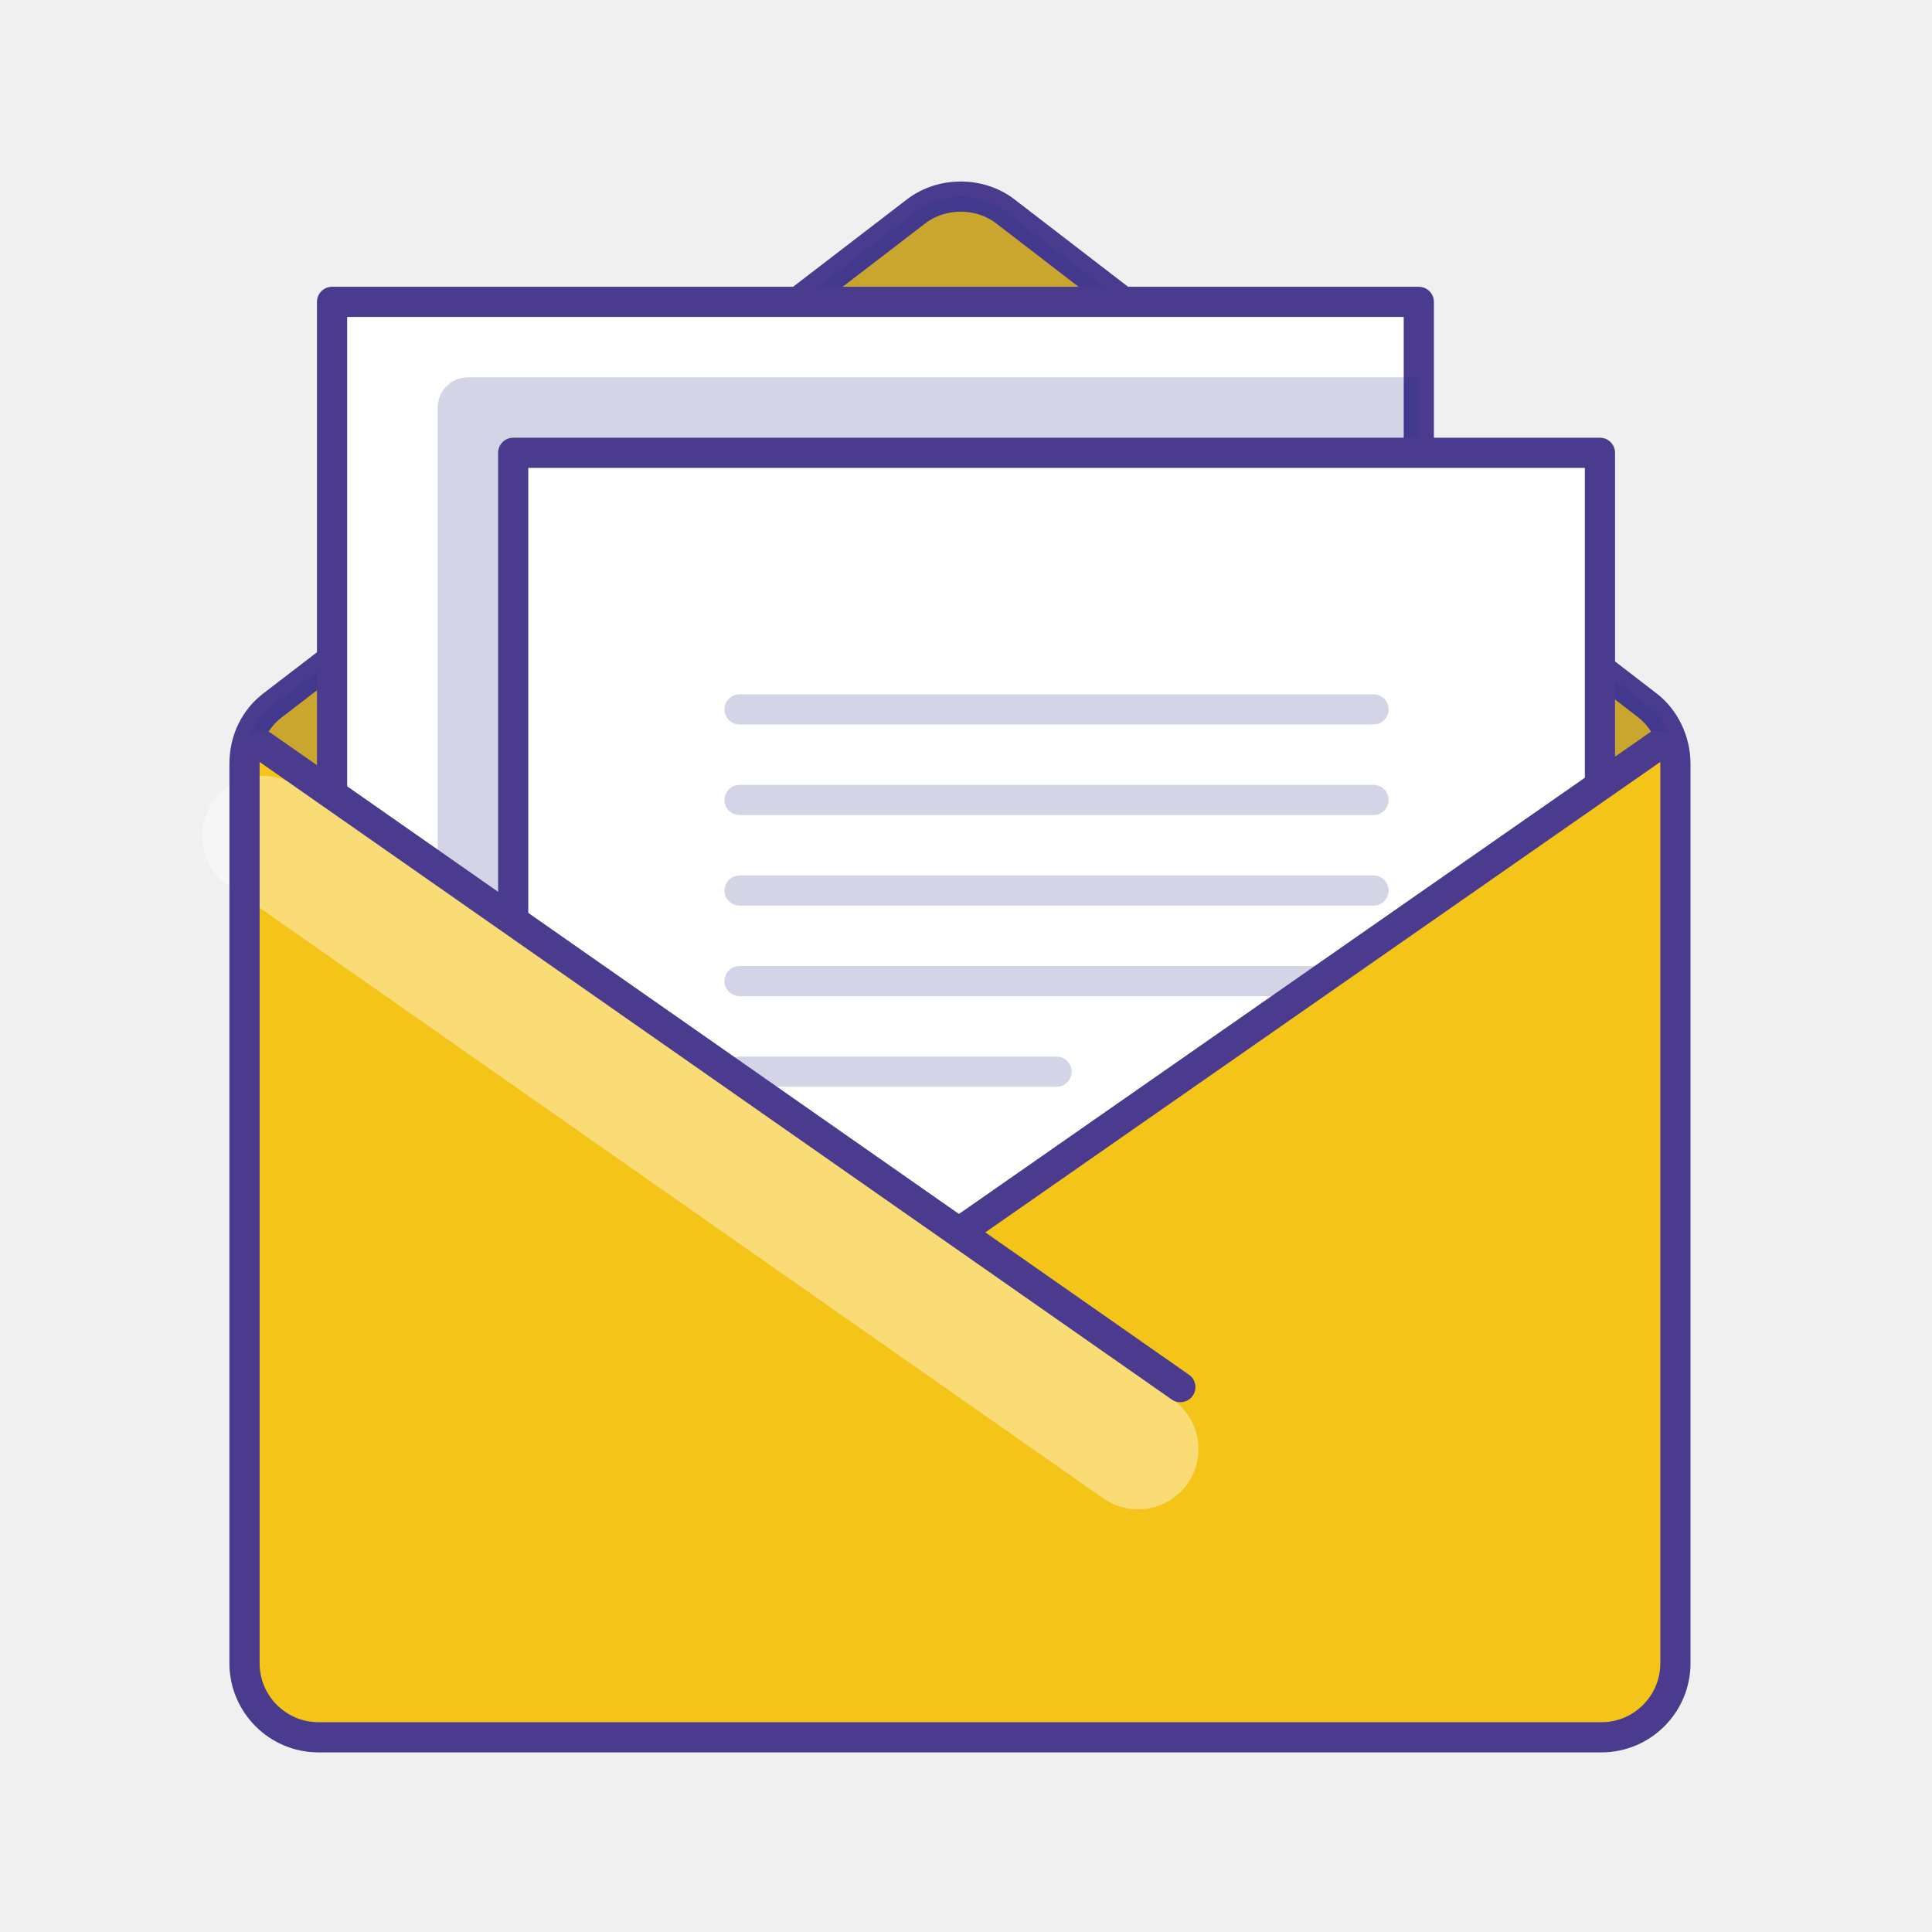
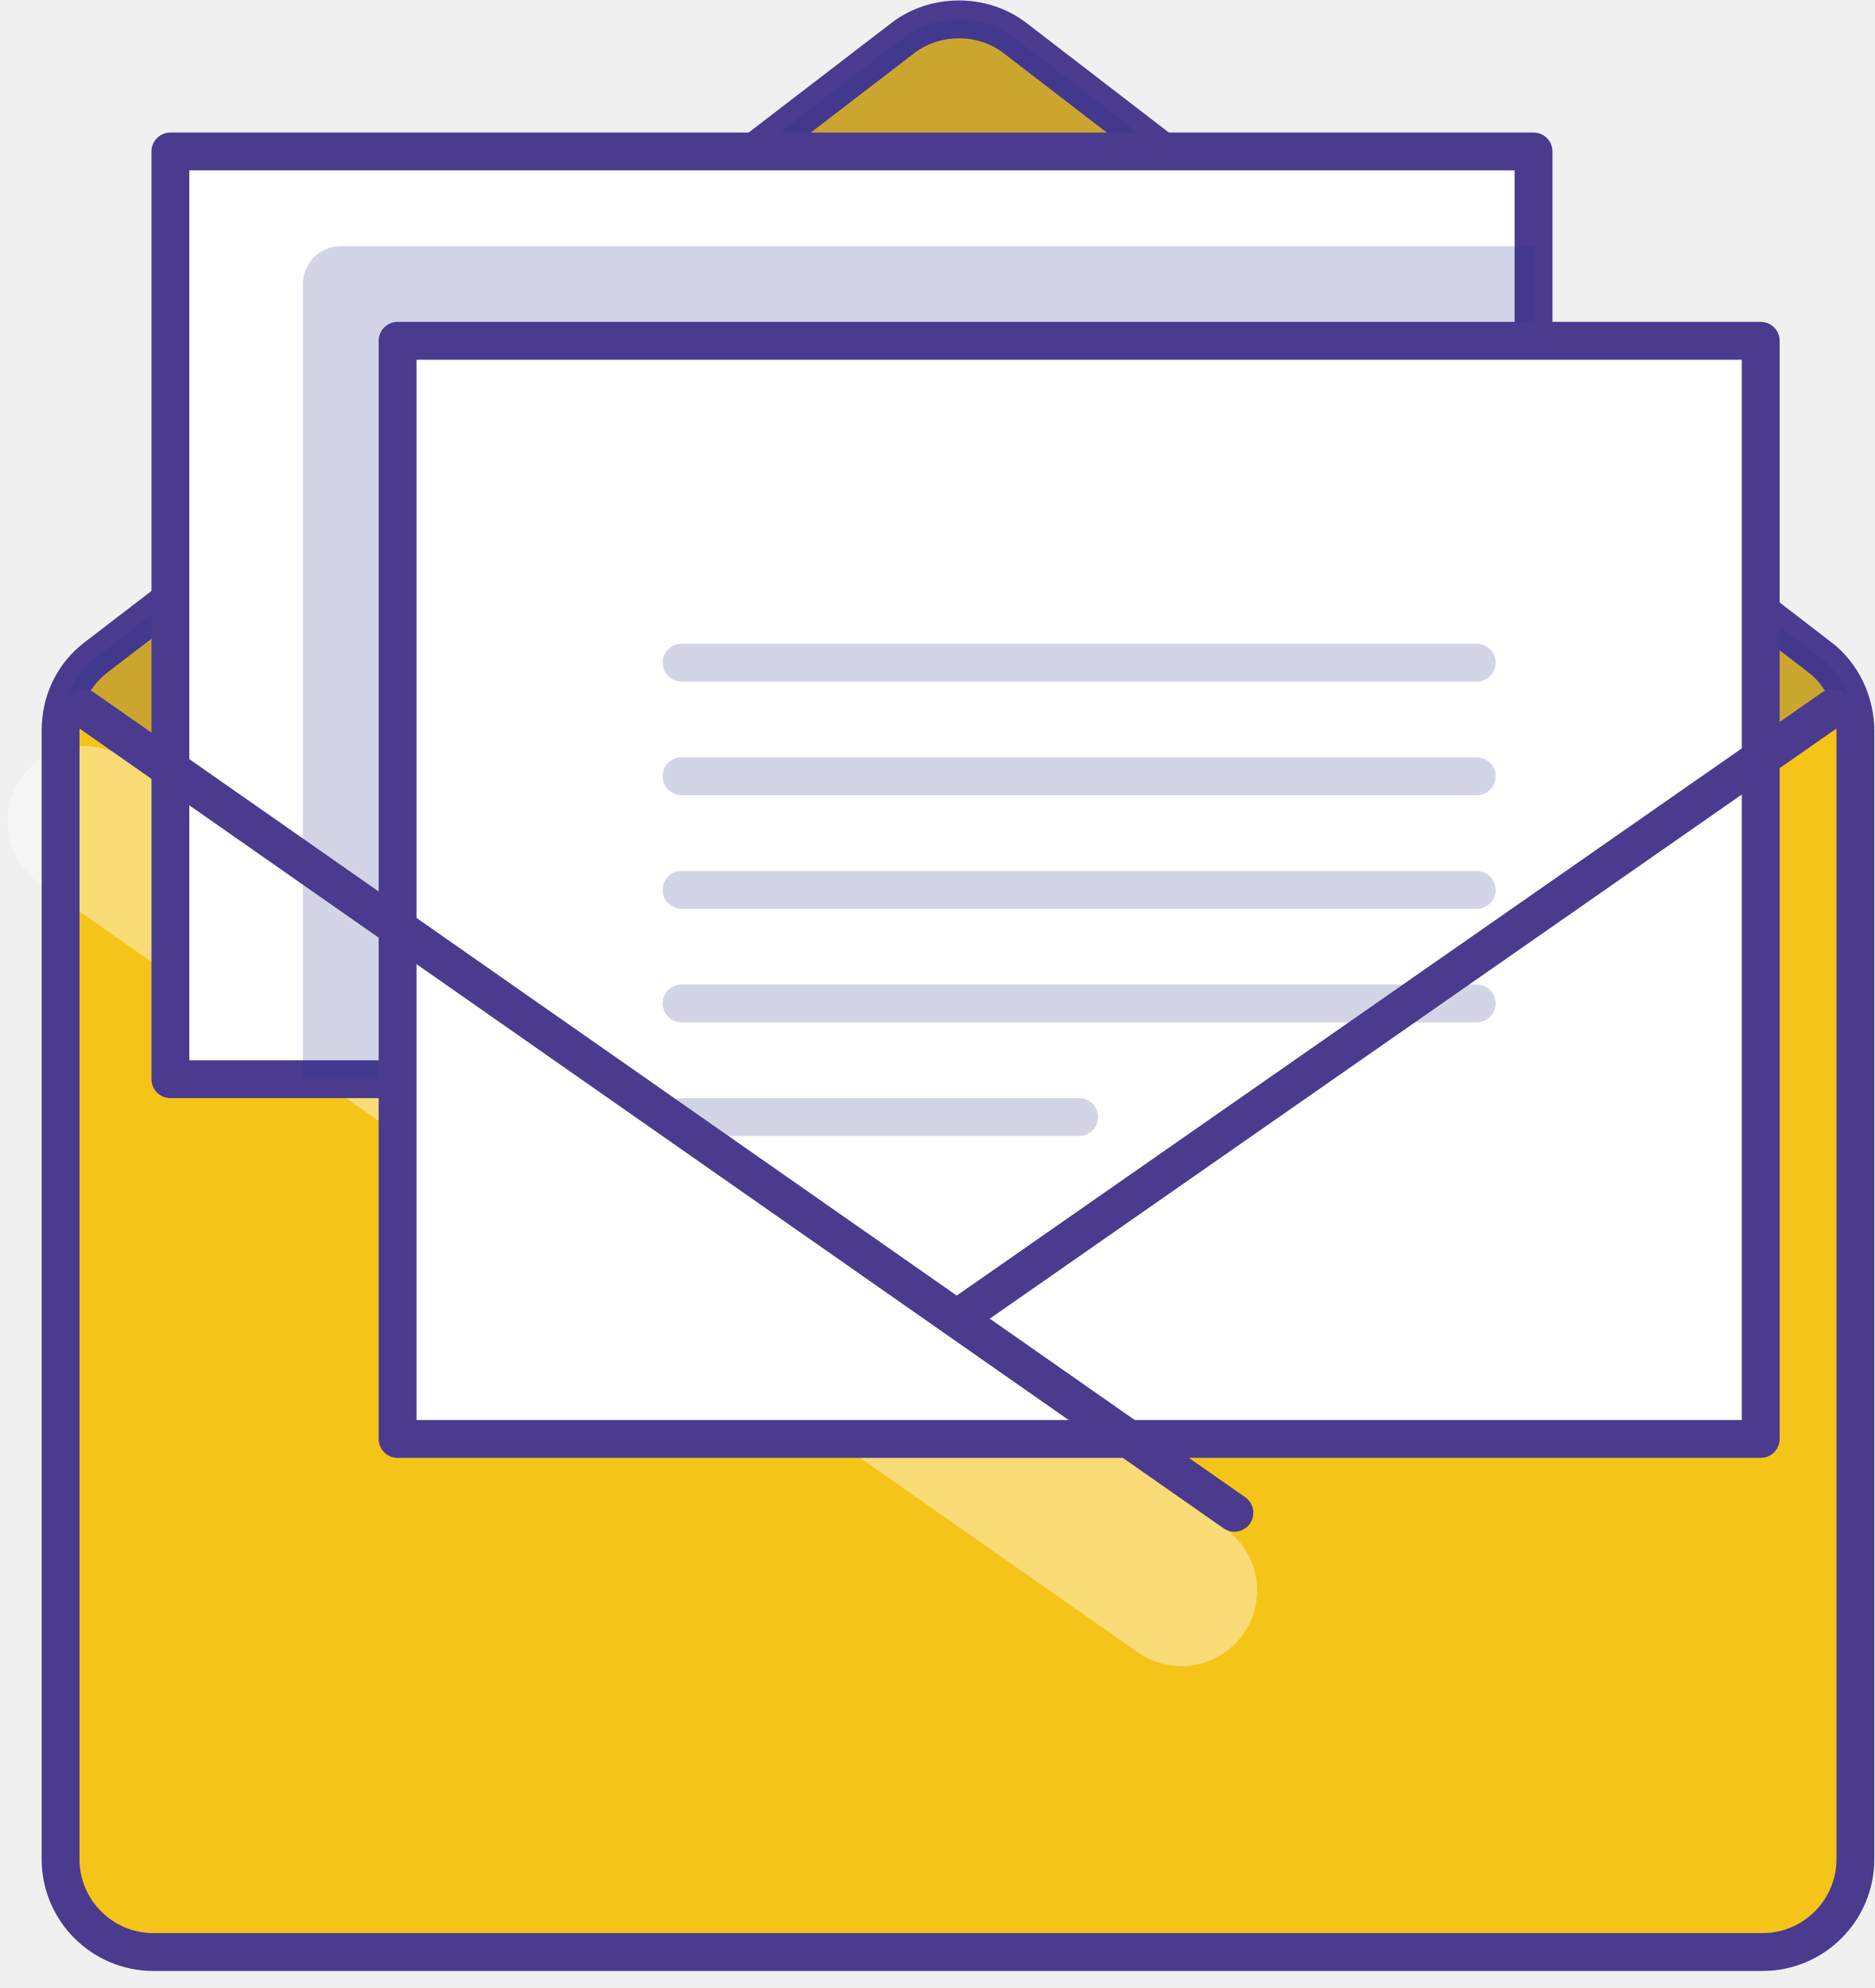
- <svg xmlns="http://www.w3.org/2000/svg" xmlns:xlink="http://www.w3.org/1999/xlink" version="1.1" id="Layer_1" x="0px" y="0px" viewBox="0 0 128 128" style="enable-background:new 0 0 128 128;" xml:space="preserve">
-   <style type="text/css">
- 	.st0{fill:#F5C419;}
- 	
- 		.st1{opacity:0.4;fill:none;stroke:#FFFFFF;stroke-width:8;stroke-linecap:round;stroke-linejoin:round;stroke-miterlimit:10;enable-background:new    ;}
- 	.st2{fill:none;stroke:#4A3B8F;stroke-width:2;stroke-linecap:round;stroke-linejoin:round;stroke-miterlimit:10;}
- 	.st3{opacity:0.2;fill:#242C88;enable-background:new    ;}
- 	.st4{clip-path:url(#SVGID_2_);fill:#FFFFFF;}
- 	
- 		.st5{clip-path:url(#SVGID_4_);fill:none;stroke:#4A3B8F;stroke-width:2;stroke-linecap:round;stroke-linejoin:round;stroke-miterlimit:10;}
- 	.st6{opacity:0.2;clip-path:url(#SVGID_6_);fill:#242C88;enable-background:new    ;}
- 	.st7{clip-path:url(#SVGID_8_);fill:#FFFFFF;}
- 	
- 		.st8{clip-path:url(#SVGID_10_);fill:none;stroke:#4A3B8F;stroke-width:2;stroke-linecap:round;stroke-linejoin:round;stroke-miterlimit:10;}
- 	
- 		.st9{opacity:0.2;clip-path:url(#SVGID_12_);fill:none;stroke:#242C88;stroke-width:2;stroke-linecap:round;stroke-linejoin:round;stroke-miterlimit:10;enable-background:new    ;}
- 	
- 		.st10{opacity:0.2;clip-path:url(#SVGID_14_);fill:none;stroke:#242C88;stroke-width:2;stroke-linecap:round;stroke-linejoin:round;stroke-miterlimit:10;enable-background:new    ;}
- 	
- 		.st11{opacity:0.2;clip-path:url(#SVGID_16_);fill:none;stroke:#242C88;stroke-width:2;stroke-linecap:round;stroke-linejoin:round;stroke-miterlimit:10;enable-background:new    ;}
- 	
- 		.st12{opacity:0.2;clip-path:url(#SVGID_18_);fill:none;stroke:#242C88;stroke-width:2;stroke-linecap:round;stroke-linejoin:round;stroke-miterlimit:10;enable-background:new    ;}
- 	
- 		.st13{opacity:0.2;clip-path:url(#SVGID_20_);fill:none;stroke:#242C88;stroke-width:2;stroke-linecap:round;stroke-linejoin:round;stroke-miterlimit:10;enable-background:new    ;}
- </style>
-   <path class="st0" d="M109.1,46.7L66.6,14c-1.7-1.3-4.2-1.3-5.9,0L18.1,46.7c-1.2,0.9-1.9,2.3-1.9,3.9v59.6c0,2.7,2.2,4.9,4.9,4.9h85  c2.7,0,4.9-2.2,4.9-4.9V50.6C111,49.1,110.3,47.6,109.1,46.7z" />
-   <line class="st1" x1="17.4" y1="55.4" x2="75.4" y2="96" />
-   <path class="st2" d="M109.1,46.7L66.6,14c-1.7-1.3-4.2-1.3-5.9,0L18.1,46.7c-1.2,0.9-1.9,2.3-1.9,3.9v59.6c0,2.7,2.2,4.9,4.9,4.9h85  c2.7,0,4.9-2.2,4.9-4.9V50.6C111,49.1,110.3,47.6,109.1,46.7z" />
-   <path class="st3" d="M63.6,81.6l47-33c-0.3-0.7-0.8-1.4-1.5-1.9L66.6,14c-1.7-1.3-4.2-1.3-5.9,0L18.1,46.7c-0.7,0.5-1.2,1.2-1.5,2  L63.6,81.6z" />
-   <g>
-     <g>
-       <defs>
-         <path id="SVGID_1_" d="M63.6,81.6l47-33c-0.3-0.7-0.8-1.4-1.5-1.9L111,13c-1.7-1.3-91.3-1.3-93,0l0.1,33.7     c-0.7,0.5-1.2,1.2-1.5,2L63.6,81.6z" />
-       </defs>
-       <clipPath id="SVGID_2_">
-         <use xlink:href="#SVGID_1_" style="overflow:visible;" />
-       </clipPath>
-       <rect x="22" y="20" class="st4" width="72" height="49" />
-     </g>
-     <g>
-       <defs>
-         <path id="SVGID_3_" d="M63.6,81.6l47-33c-0.3-0.7-0.8-1.4-1.5-1.9L111,13c-1.7-1.3-91.3-1.3-93,0l0.1,33.7     c-0.7,0.5-1.2,1.2-1.5,2L63.6,81.6z" />
-       </defs>
-       <clipPath id="SVGID_4_">
-         <use xlink:href="#SVGID_3_" style="overflow:visible;" />
-       </clipPath>
-       <rect x="22" y="20" class="st5" width="72" height="49" />
-     </g>
-     <g>
-       <defs>
-         <path id="SVGID_5_" d="M63.6,81.6l47-33c-0.3-0.7-0.8-1.4-1.5-1.9L111,13c-1.7-1.3-91.3-1.3-93,0l0.1,33.7     c-0.7,0.5-1.2,1.2-1.5,2L63.6,81.6z" />
-       </defs>
-       <clipPath id="SVGID_6_">
-         <use xlink:href="#SVGID_5_" style="overflow:visible;" />
-       </clipPath>
-       <path class="st6" d="M94,69V25H31c-1.1,0-2,0.9-2,2v42H94z" />
-     </g>
-     <g>
-       <defs>
-         <path id="SVGID_7_" d="M63.6,81.6l47-33c-0.3-0.7-0.8-1.4-1.5-1.9L111,13c-1.7-1.3-91.3-1.3-93,0l0.1,33.7     c-0.7,0.5-1.2,1.2-1.5,2L63.6,81.6z" />
-       </defs>
-       <clipPath id="SVGID_8_">
-         <use xlink:href="#SVGID_7_" style="overflow:visible;" />
-       </clipPath>
-       <rect x="34" y="30" class="st7" width="72" height="58" />
-     </g>
-     <g>
-       <defs>
-         <path id="SVGID_9_" d="M63.6,81.6l47-33c-0.3-0.7-0.8-1.4-1.5-1.9L111,13c-1.7-1.3-91.3-1.3-93,0l0.1,33.7     c-0.7,0.5-1.2,1.2-1.5,2L63.6,81.6z" />
-       </defs>
-       <clipPath id="SVGID_10_">
-         <use xlink:href="#SVGID_9_" style="overflow:visible;" />
-       </clipPath>
-       <rect x="34" y="30" class="st8" width="72" height="58" />
-     </g>
-     <g>
-       <defs>
-         <path id="SVGID_11_" d="M63.6,81.6l47-33c-0.3-0.7-0.8-1.4-1.5-1.9L111,13c-1.7-1.3-91.3-1.3-93,0l0.1,33.7     c-0.7,0.5-1.2,1.2-1.5,2L63.6,81.6z" />
-       </defs>
-       <clipPath id="SVGID_12_">
-         <use xlink:href="#SVGID_11_" style="overflow:visible;" />
-       </clipPath>
-       <line class="st9" x1="49" y1="53" x2="91" y2="53" />
-     </g>
-     <g>
-       <defs>
-         <path id="SVGID_13_" d="M63.6,81.6l47-33c-0.3-0.7-0.8-1.4-1.5-1.9L111,13c-1.7-1.3-91.3-1.3-93,0l0.1,33.7     c-0.7,0.5-1.2,1.2-1.5,2L63.6,81.6z" />
-       </defs>
-       <clipPath id="SVGID_14_">
-         <use xlink:href="#SVGID_13_" style="overflow:visible;" />
-       </clipPath>
-       <line class="st10" x1="49" y1="47" x2="91" y2="47" />
-     </g>
-     <g>
-       <defs>
-         <path id="SVGID_15_" d="M63.6,81.6l47-33c-0.3-0.7-0.8-1.4-1.5-1.9L111,13c-1.7-1.3-91.3-1.3-93,0l0.1,33.7     c-0.7,0.5-1.2,1.2-1.5,2L63.6,81.6z" />
-       </defs>
-       <clipPath id="SVGID_16_">
-         <use xlink:href="#SVGID_15_" style="overflow:visible;" />
-       </clipPath>
-       <line class="st11" x1="49" y1="65" x2="91" y2="65" />
-     </g>
-     <g>
-       <defs>
-         <path id="SVGID_17_" d="M63.6,81.6l47-33c-0.3-0.7-0.8-1.4-1.5-1.9L111,13c-1.7-1.3-91.3-1.3-93,0l0.1,33.7     c-0.7,0.5-1.2,1.2-1.5,2L63.6,81.6z" />
-       </defs>
-       <clipPath id="SVGID_18_">
-         <use xlink:href="#SVGID_17_" style="overflow:visible;" />
-       </clipPath>
-       <line class="st12" x1="49" y1="71" x2="70" y2="71" />
-     </g>
-     <g>
-       <defs>
-         <path id="SVGID_19_" d="M63.6,81.6l47-33c-0.3-0.7-0.8-1.4-1.5-1.9L111,13c-1.7-1.3-91.3-1.3-93,0l0.1,33.7     c-0.7,0.5-1.2,1.2-1.5,2L63.6,81.6z" />
-       </defs>
-       <clipPath id="SVGID_20_">
-         <use xlink:href="#SVGID_19_" style="overflow:visible;" />
-       </clipPath>
-       <line class="st13" x1="49" y1="59" x2="91" y2="59" />
+ <svg xmlns="http://www.w3.org/2000/svg" width="99px" height="105px" viewBox="0 0 99 105" version="1.1">
+   <defs />
+   <g id="Page-1" stroke="none" stroke-width="1" fill="none" fill-rule="evenodd">
+     <g id="email" transform="translate(3, 1)">
+       <path d="M93.1,33.7 L50.6,1 C48.9,-0.3 46.4,-0.3 44.7,1 L2.1,33.7 C0.9,34.6 0.2,36 0.2,37.6 L0.2,97.2 C0.2,99.9 2.4,102.1 5.1,102.1 L90.1,102.1 C92.8,102.1 95,99.9 95,97.2 L95,37.6 C95,36.1 94.3,34.6 93.1,33.7 Z" id="Shape" fill="#F5C419" fill-rule="nonzero" />
+       <path d="M1.4,42.4 L59.4,83" id="Shape" stroke="#FFFFFF" stroke-width="8" opacity="0.4" stroke-linecap="round" stroke-linejoin="round" />
+       <path d="M93.1,33.7 L50.6,1 C48.9,-0.3 46.4,-0.3 44.7,1 L2.1,33.7 C0.9,34.6 0.2,36 0.2,37.6 L0.2,97.2 C0.2,99.9 2.4,102.1 5.1,102.1 L90.1,102.1 C92.8,102.1 95,99.9 95,97.2 L95,37.6 C95,36.1 94.3,34.6 93.1,33.7 Z" id="Shape" stroke="#4A3B8F" stroke-width="2" stroke-linecap="round" stroke-linejoin="round" />
+       <path d="M47.6,68.6 L94.6,35.6 C94.3,34.9 93.8,34.2 93.1,33.7 L50.6,1 C48.9,-0.3 46.4,-0.3 44.7,1 L2.1,33.7 C1.4,34.2 0.9,34.9 0.6,35.7 L47.6,68.6 Z" id="Shape" fill="#242C88" fill-rule="nonzero" opacity="0.2" />
+       <g id="Group" transform="translate(6, 7)">
+         <rect id="Rectangle-path" fill="#FFFFFF" fill-rule="nonzero" x="0" y="0" width="72" height="49" />
+         <rect id="Rectangle-path" stroke="#4A3B8F" stroke-width="2" stroke-linecap="round" stroke-linejoin="round" x="0" y="0" width="72" height="49" />
+         <path d="M72,49 L72,5 L9,5 C7.9,5 7,5.9 7,7 L7,49 L72,49 Z" id="Shape" fill="#242C88" fill-rule="nonzero" opacity="0.2" />
+         <rect id="Rectangle-path" fill="#FFFFFF" fill-rule="nonzero" x="12" y="10" width="72" height="58" />
+         <rect id="Rectangle-path" stroke="#4A3B8F" stroke-width="2" stroke-linecap="round" stroke-linejoin="round" x="12" y="10" width="72" height="58" />
+         <path d="M27,33 L69,33" id="Shape" stroke="#242C88" stroke-width="2" opacity="0.2" stroke-linecap="round" stroke-linejoin="round" />
+         <path d="M27,27 L69,27" id="Shape" stroke="#242C88" stroke-width="2" opacity="0.2" stroke-linecap="round" stroke-linejoin="round" />
+         <path d="M27,45 L69,45" id="Shape" stroke="#242C88" stroke-width="2" opacity="0.2" stroke-linecap="round" stroke-linejoin="round" />
+         <path d="M27,51 L48,51" id="Shape" stroke="#242C88" stroke-width="2" opacity="0.2" stroke-linecap="round" stroke-linejoin="round" />
+         <path d="M27,39 L69,39" id="Shape" stroke="#242C88" stroke-width="2" opacity="0.2" stroke-linecap="round" stroke-linejoin="round" />
+       </g>
+       <path d="M1.4,36.4 L62.2,78.9" id="Shape" stroke="#4A3B8F" stroke-width="2" stroke-linecap="round" stroke-linejoin="round" />
+       <path d="M93.8,36.4 L47.6,68.6" id="Shape" stroke="#4A3B8F" stroke-width="2" stroke-linecap="round" stroke-linejoin="round" />
    </g>
  </g>
-   <line class="st2" x1="17.4" y1="49.4" x2="78.2" y2="91.9" />
-   <line class="st2" x1="109.8" y1="49.4" x2="63.6" y2="81.6" />
</svg>
